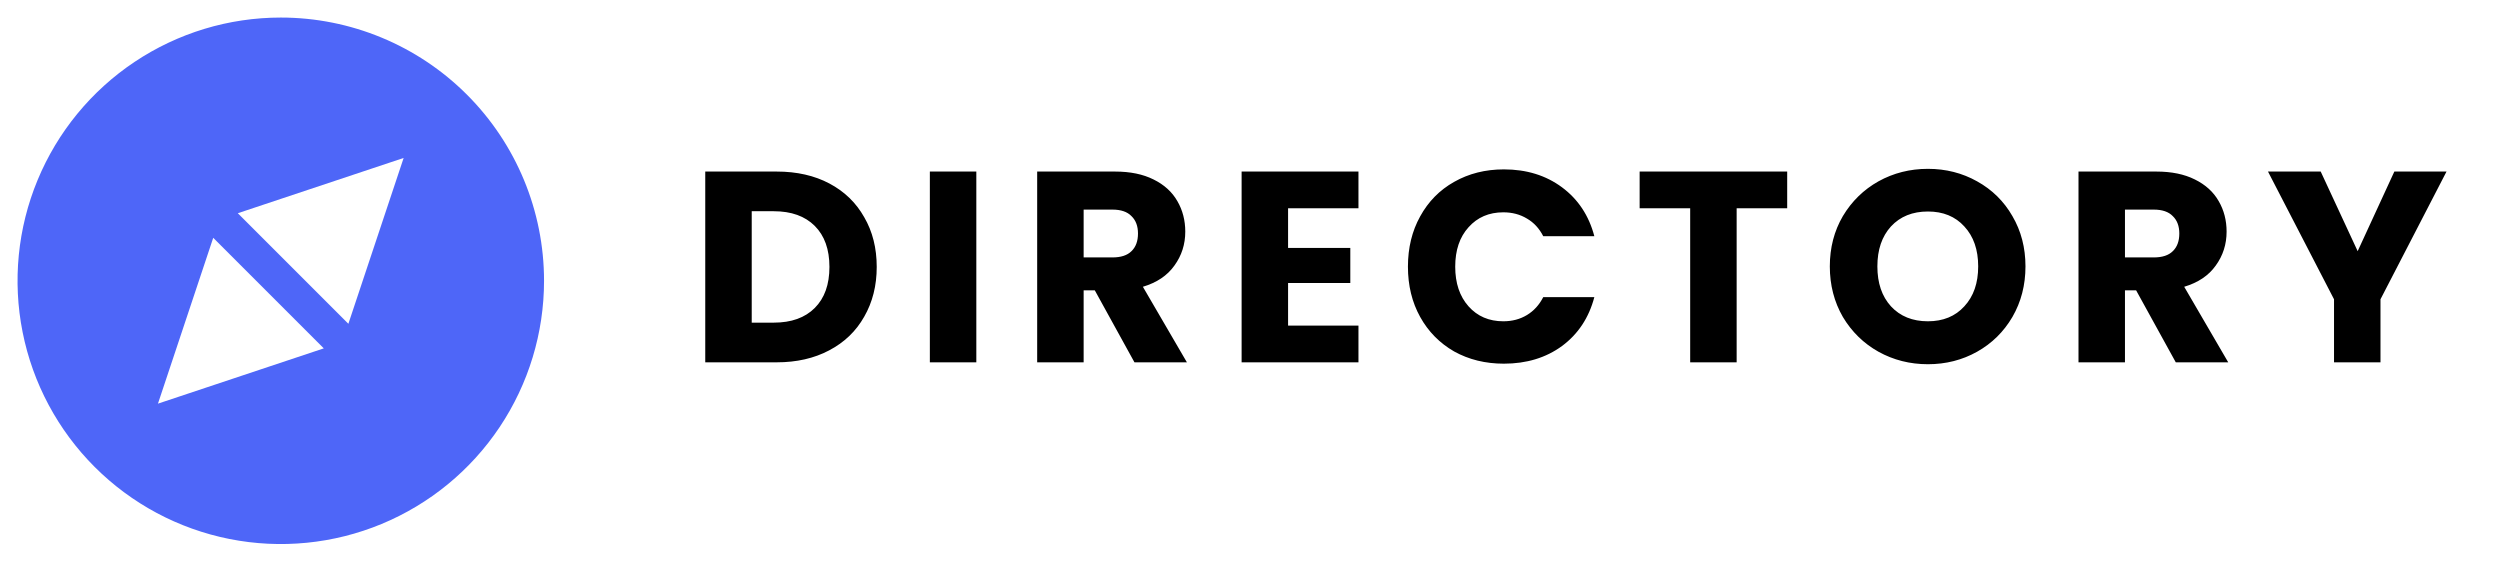
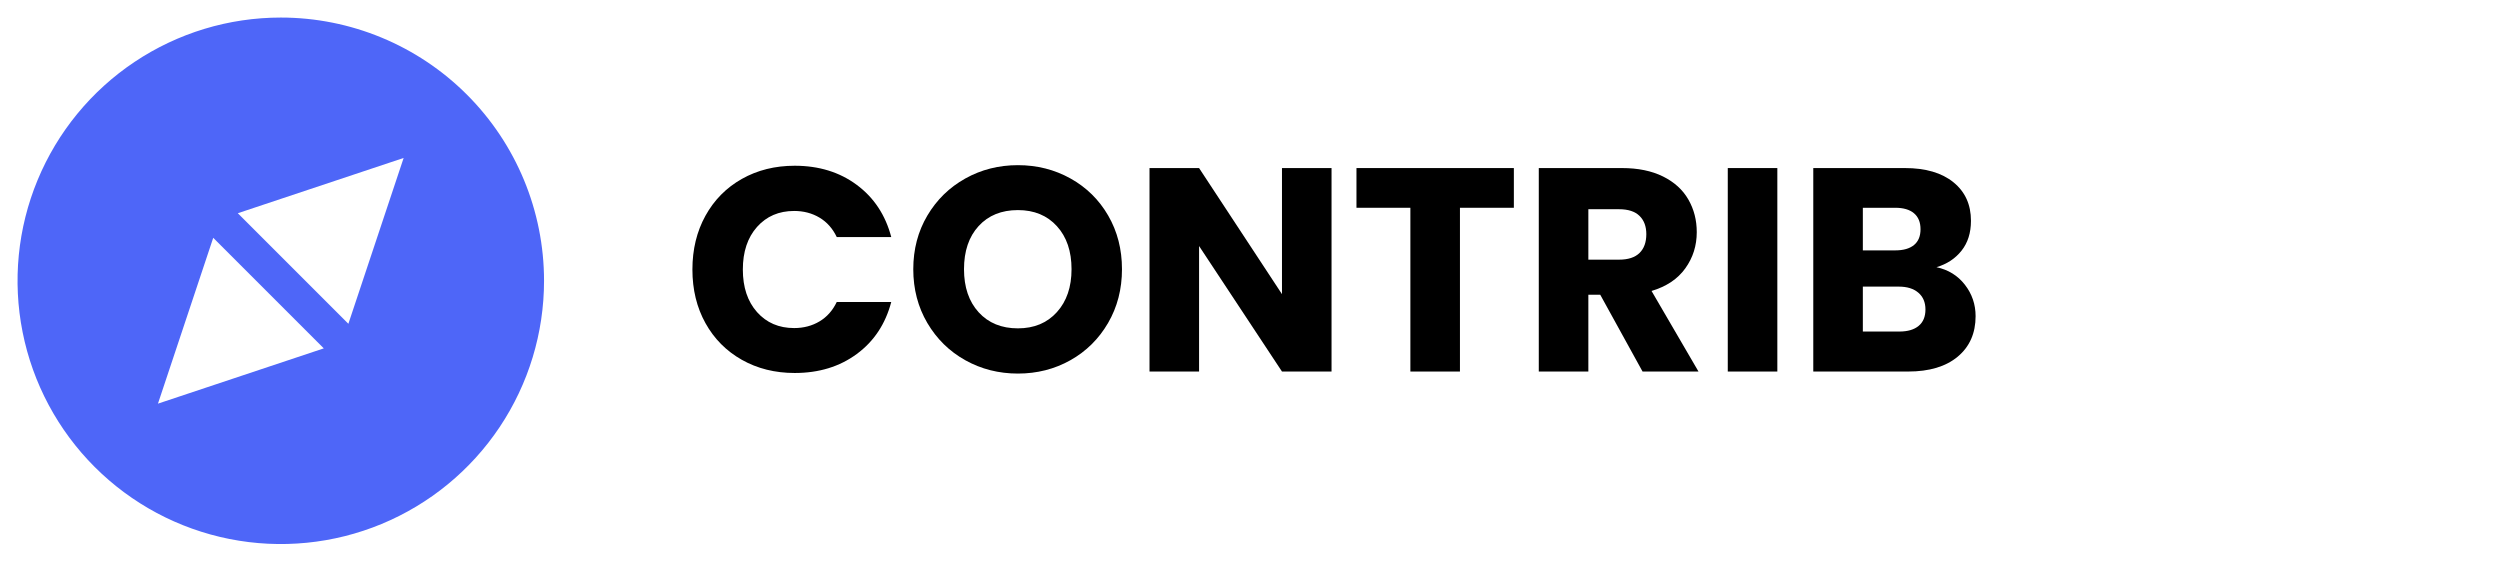
<svg xmlns="http://www.w3.org/2000/svg" width="138" height="31" viewBox="0 0 138 31" fill="none">
-   <path d="M42.875 9.47C43.985 9.47 44.955 9.69 45.785 10.13C46.615 10.57 47.255 11.19 47.705 11.99C48.165 12.78 48.395 13.695 48.395 14.735C48.395 15.765 48.165 16.68 47.705 17.48C47.255 18.28 46.61 18.9 45.77 19.34C44.94 19.78 43.975 20 42.875 20H38.93V9.47H42.875ZM42.71 17.81C43.68 17.81 44.435 17.54 44.975 17C45.515 16.46 45.785 15.705 45.785 14.735C45.785 13.765 45.515 13.01 44.975 12.47C44.435 11.93 43.68 11.66 42.71 11.66H41.495V17.81H42.71ZM53.893 9.47V20H51.328V9.47H53.893ZM62.622 20L60.432 16.025H59.817V20H57.252V9.47H61.557C62.387 9.47 63.092 9.615 63.672 9.905C64.262 10.195 64.702 10.595 64.992 11.105C65.282 11.605 65.427 12.165 65.427 12.785C65.427 13.485 65.227 14.11 64.827 14.66C64.437 15.21 63.857 15.6 63.087 15.83L65.517 20H62.622ZM59.817 14.21H61.407C61.877 14.21 62.227 14.095 62.457 13.865C62.697 13.635 62.817 13.31 62.817 12.89C62.817 12.48 62.697 12.16 62.457 11.93C62.227 11.69 61.877 11.57 61.407 11.57H59.817V14.21ZM71.102 11.495V13.685H74.537V15.62H71.102V17.975H74.987V20H68.537V9.47H74.987V11.495H71.102ZM77.718 14.72C77.718 13.68 77.943 12.755 78.393 11.945C78.843 11.125 79.468 10.49 80.268 10.04C81.078 9.58 81.993 9.35 83.013 9.35C84.263 9.35 85.333 9.68 86.223 10.34C87.113 11 87.708 11.9 88.008 13.04H85.188C84.968 12.61 84.668 12.285 84.288 12.065C83.908 11.835 83.473 11.72 82.983 11.72C82.193 11.72 81.553 11.995 81.063 12.545C80.573 13.085 80.328 13.81 80.328 14.72C80.328 15.63 80.573 16.36 81.063 16.91C81.553 17.46 82.193 17.735 82.983 17.735C83.473 17.735 83.908 17.62 84.288 17.39C84.668 17.16 84.968 16.83 85.188 16.4H88.008C87.708 17.54 87.113 18.44 86.223 19.1C85.333 19.75 84.263 20.075 83.013 20.075C81.993 20.075 81.078 19.85 80.268 19.4C79.468 18.94 78.843 18.305 78.393 17.495C77.943 16.685 77.718 15.76 77.718 14.72ZM98.653 9.47V11.495H95.863V20H93.298V11.495H90.508V9.47H98.653ZM106.421 20.105C105.431 20.105 104.521 19.875 103.691 19.415C102.871 18.955 102.216 18.315 101.726 17.495C101.246 16.665 101.006 15.735 101.006 14.705C101.006 13.675 101.246 12.75 101.726 11.93C102.216 11.11 102.871 10.47 103.691 10.01C104.521 9.55 105.431 9.32 106.421 9.32C107.411 9.32 108.316 9.55 109.136 10.01C109.966 10.47 110.616 11.11 111.086 11.93C111.566 12.75 111.806 13.675 111.806 14.705C111.806 15.735 111.566 16.665 111.086 17.495C110.606 18.315 109.956 18.955 109.136 19.415C108.316 19.875 107.411 20.105 106.421 20.105ZM106.421 17.735C107.261 17.735 107.931 17.46 108.431 16.91C108.941 16.36 109.196 15.625 109.196 14.705C109.196 13.785 108.941 13.05 108.431 12.5C107.931 11.95 107.261 11.675 106.421 11.675C105.571 11.675 104.891 11.95 104.381 12.5C103.881 13.05 103.631 13.785 103.631 14.705C103.631 15.625 103.881 16.36 104.381 16.91C104.891 17.46 105.571 17.735 106.421 17.735ZM120.103 20L117.913 16.025H117.298V20H114.733V9.47H119.038C119.868 9.47 120.573 9.615 121.153 9.905C121.743 10.195 122.183 10.595 122.473 11.105C122.763 11.605 122.908 12.165 122.908 12.785C122.908 13.485 122.708 14.11 122.308 14.66C121.918 15.21 121.338 15.6 120.568 15.83L122.998 20H120.103ZM117.298 14.21H118.888C119.358 14.21 119.708 14.095 119.938 13.865C120.178 13.635 120.298 13.31 120.298 12.89C120.298 12.48 120.178 12.16 119.938 11.93C119.708 11.69 119.358 11.57 118.888 11.57H117.298V14.21ZM135.048 9.47L131.403 16.52V20H128.838V16.52L125.193 9.47H128.103L130.143 13.865L132.168 9.47H135.048Z" fill="black" />
  <path d="M15.5 0.969C12.626 0.969 9.817 1.821 7.427 3.418C5.037 5.014 3.175 7.284 2.075 9.939C0.975 12.594 0.687 15.516 1.248 18.335C1.809 21.154 3.193 23.743 5.225 25.775C7.257 27.807 9.846 29.191 12.665 29.752C15.484 30.313 18.406 30.025 21.061 28.925C23.716 27.825 25.986 25.963 27.582 23.573C29.179 21.183 30.031 18.374 30.031 15.5C30.031 11.646 28.5 7.95 25.775 5.225C23.05 2.5 19.354 0.969 15.5 0.969V0.969ZM8.719 22.281L11.77 13.127L17.873 19.23L8.719 22.281ZM19.23 17.873L13.127 11.77L22.281 8.719L19.23 17.873Z" fill="#4E66F8" />
+   <path d="M38.221,14.877c0,-1.109 0.24,-2.099 0.72,-2.968c0.48,-0.869 1.15,-1.547 2.008,-2.032c0.859,-0.485 1.832,-0.728 2.92,-0.728c1.334,0 2.475,0.352 3.424,1.056c0.95,0.704 1.584,1.664 1.904,2.88l-3.008,0c-0.224,-0.469 -0.541,-0.827 -0.952,-1.072c-0.41,-0.245 -0.877,-0.368 -1.4,-0.368c-0.842,0 -1.525,0.293 -2.048,0.88c-0.522,0.587 -0.784,1.371 -0.784,2.352c0,0.981 0.262,1.765 0.784,2.352c0.523,0.587 1.206,0.88 2.048,0.88c0.523,0 0.99,-0.123 1.4,-0.368c0.411,-0.245 0.728,-0.603 0.952,-1.072l3.008,0c-0.32,1.216 -0.954,2.173 -1.904,2.872c-0.949,0.699 -2.09,1.048 -3.424,1.048c-1.088,0 -2.061,-0.243 -2.92,-0.728c-0.858,-0.485 -1.528,-1.16 -2.008,-2.024c-0.48,-0.864 -0.72,-1.851 -0.72,-2.96Z" style="fill:black" />
+   <path d="M56.189,20.621c-1.056,0 -2.024,-0.245 -2.904,-0.736c-0.88,-0.491 -1.578,-1.176 -2.096,-2.056c-0.517,-0.88 -0.776,-1.869 -0.776,-2.968c0,-1.099 0.259,-2.085 0.776,-2.96c0.518,-0.875 1.216,-1.557 2.096,-2.048c0.88,-0.491 1.848,-0.736 2.904,-0.736c1.056,0 2.024,0.245 2.904,0.736c0.88,0.491 1.574,1.173 2.08,2.048c0.507,0.875 0.76,1.861 0.76,2.96c0,1.099 -0.256,2.088 -0.768,2.968c-0.512,0.88 -1.205,1.565 -2.08,2.056c-0.874,0.491 -1.84,0.736 -2.896,0.736Zm0,-2.496c0.896,0 1.614,-0.299 2.152,-0.896c0.539,-0.597 0.808,-1.387 0.808,-2.368c0,-0.992 -0.269,-1.784 -0.808,-2.376c-0.538,-0.592 -1.256,-0.888 -2.152,-0.888c-0.906,0 -1.629,0.293 -2.168,0.88c-0.538,0.587 -0.808,1.381 -0.808,2.384c0,0.992 0.27,1.784 0.808,2.376c0.539,0.592 1.262,0.888 2.168,0.888Z" style="fill:black" />
+   <path d="M73.501,20.509l-2.736,0l-4.576,-6.928l0,6.928l-2.736,0l0,-11.232l2.736,0l4.576,6.96l0,-6.96l2.736,0l0,11.232Z" style="fill:black" />
+   <path d="M83.565,9.277l0,2.192l-2.976,0l0,9.04l-2.736,0l0,-9.04l-2.976,0l0,-2.192l8.688,0Z" style="fill:black" />
+   <path d="M90.669,20.509l-2.336,-4.24l-0.656,0l0,4.24l-2.736,0l0,-11.232l4.592,0c0.886,0 1.64,0.155 2.264,0.464c0.624,0.309 1.091,0.733 1.4,1.272c0.31,0.539 0.464,1.139 0.464,1.8c0,0.747 -0.21,1.413 -0.632,2c-0.421,0.587 -1.042,1.003 -1.864,1.248l2.592,4.448l-3.088,0Zm-2.992,-6.176l1.696,0c0.502,0 0.878,-0.123 1.128,-0.368c0.251,-0.245 0.376,-0.592 0.376,-1.04c0,-0.427 -0.125,-0.763 -0.376,-1.008c-0.25,-0.245 -0.626,-0.368 -1.128,-0.368l-1.696,0l0,2.784Z" style="fill:black" />
+   <rect x="95.373" y="9.277" width="2.736" height="11.232" style="fill:black" />
+   <path d="M106.893,14.749c0.651,0.139 1.174,0.461 1.568,0.968c0.395,0.507 0.592,1.085 0.592,1.736c0,0.939 -0.328,1.683 -0.984,2.232c-0.656,0.549 -1.57,0.824 -2.744,0.824l-5.232,0l0,-11.232l5.056,0c1.142,0 2.035,0.261 2.68,0.784c0.646,0.523 0.968,1.232 0.968,2.128c0,0.661 -0.173,1.211 -0.52,1.648c-0.346,0.437 -0.808,0.741 -1.384,0.912Zm-4.064,-0.928l1.792,0c0.448,0 0.792,-0.099 1.032,-0.296c0.24,-0.197 0.36,-0.488 0.36,-0.872c0,-0.384 -0.12,-0.677 -0.36,-0.88c-0.24,-0.203 -0.584,-0.304 -1.032,-0.304l-1.792,0l0,2.352Zm2.016,4.48c0.459,0 0.814,-0.104 1.064,-0.312c0.251,-0.208 0.376,-0.509 0.376,-0.904c0,-0.395 -0.13,-0.704 -0.392,-0.928c-0.261,-0.224 -0.621,-0.336 -1.08,-0.336l-1.984,0l0,2.48l2.016,0Z" style="fill:black" />
</svg>
